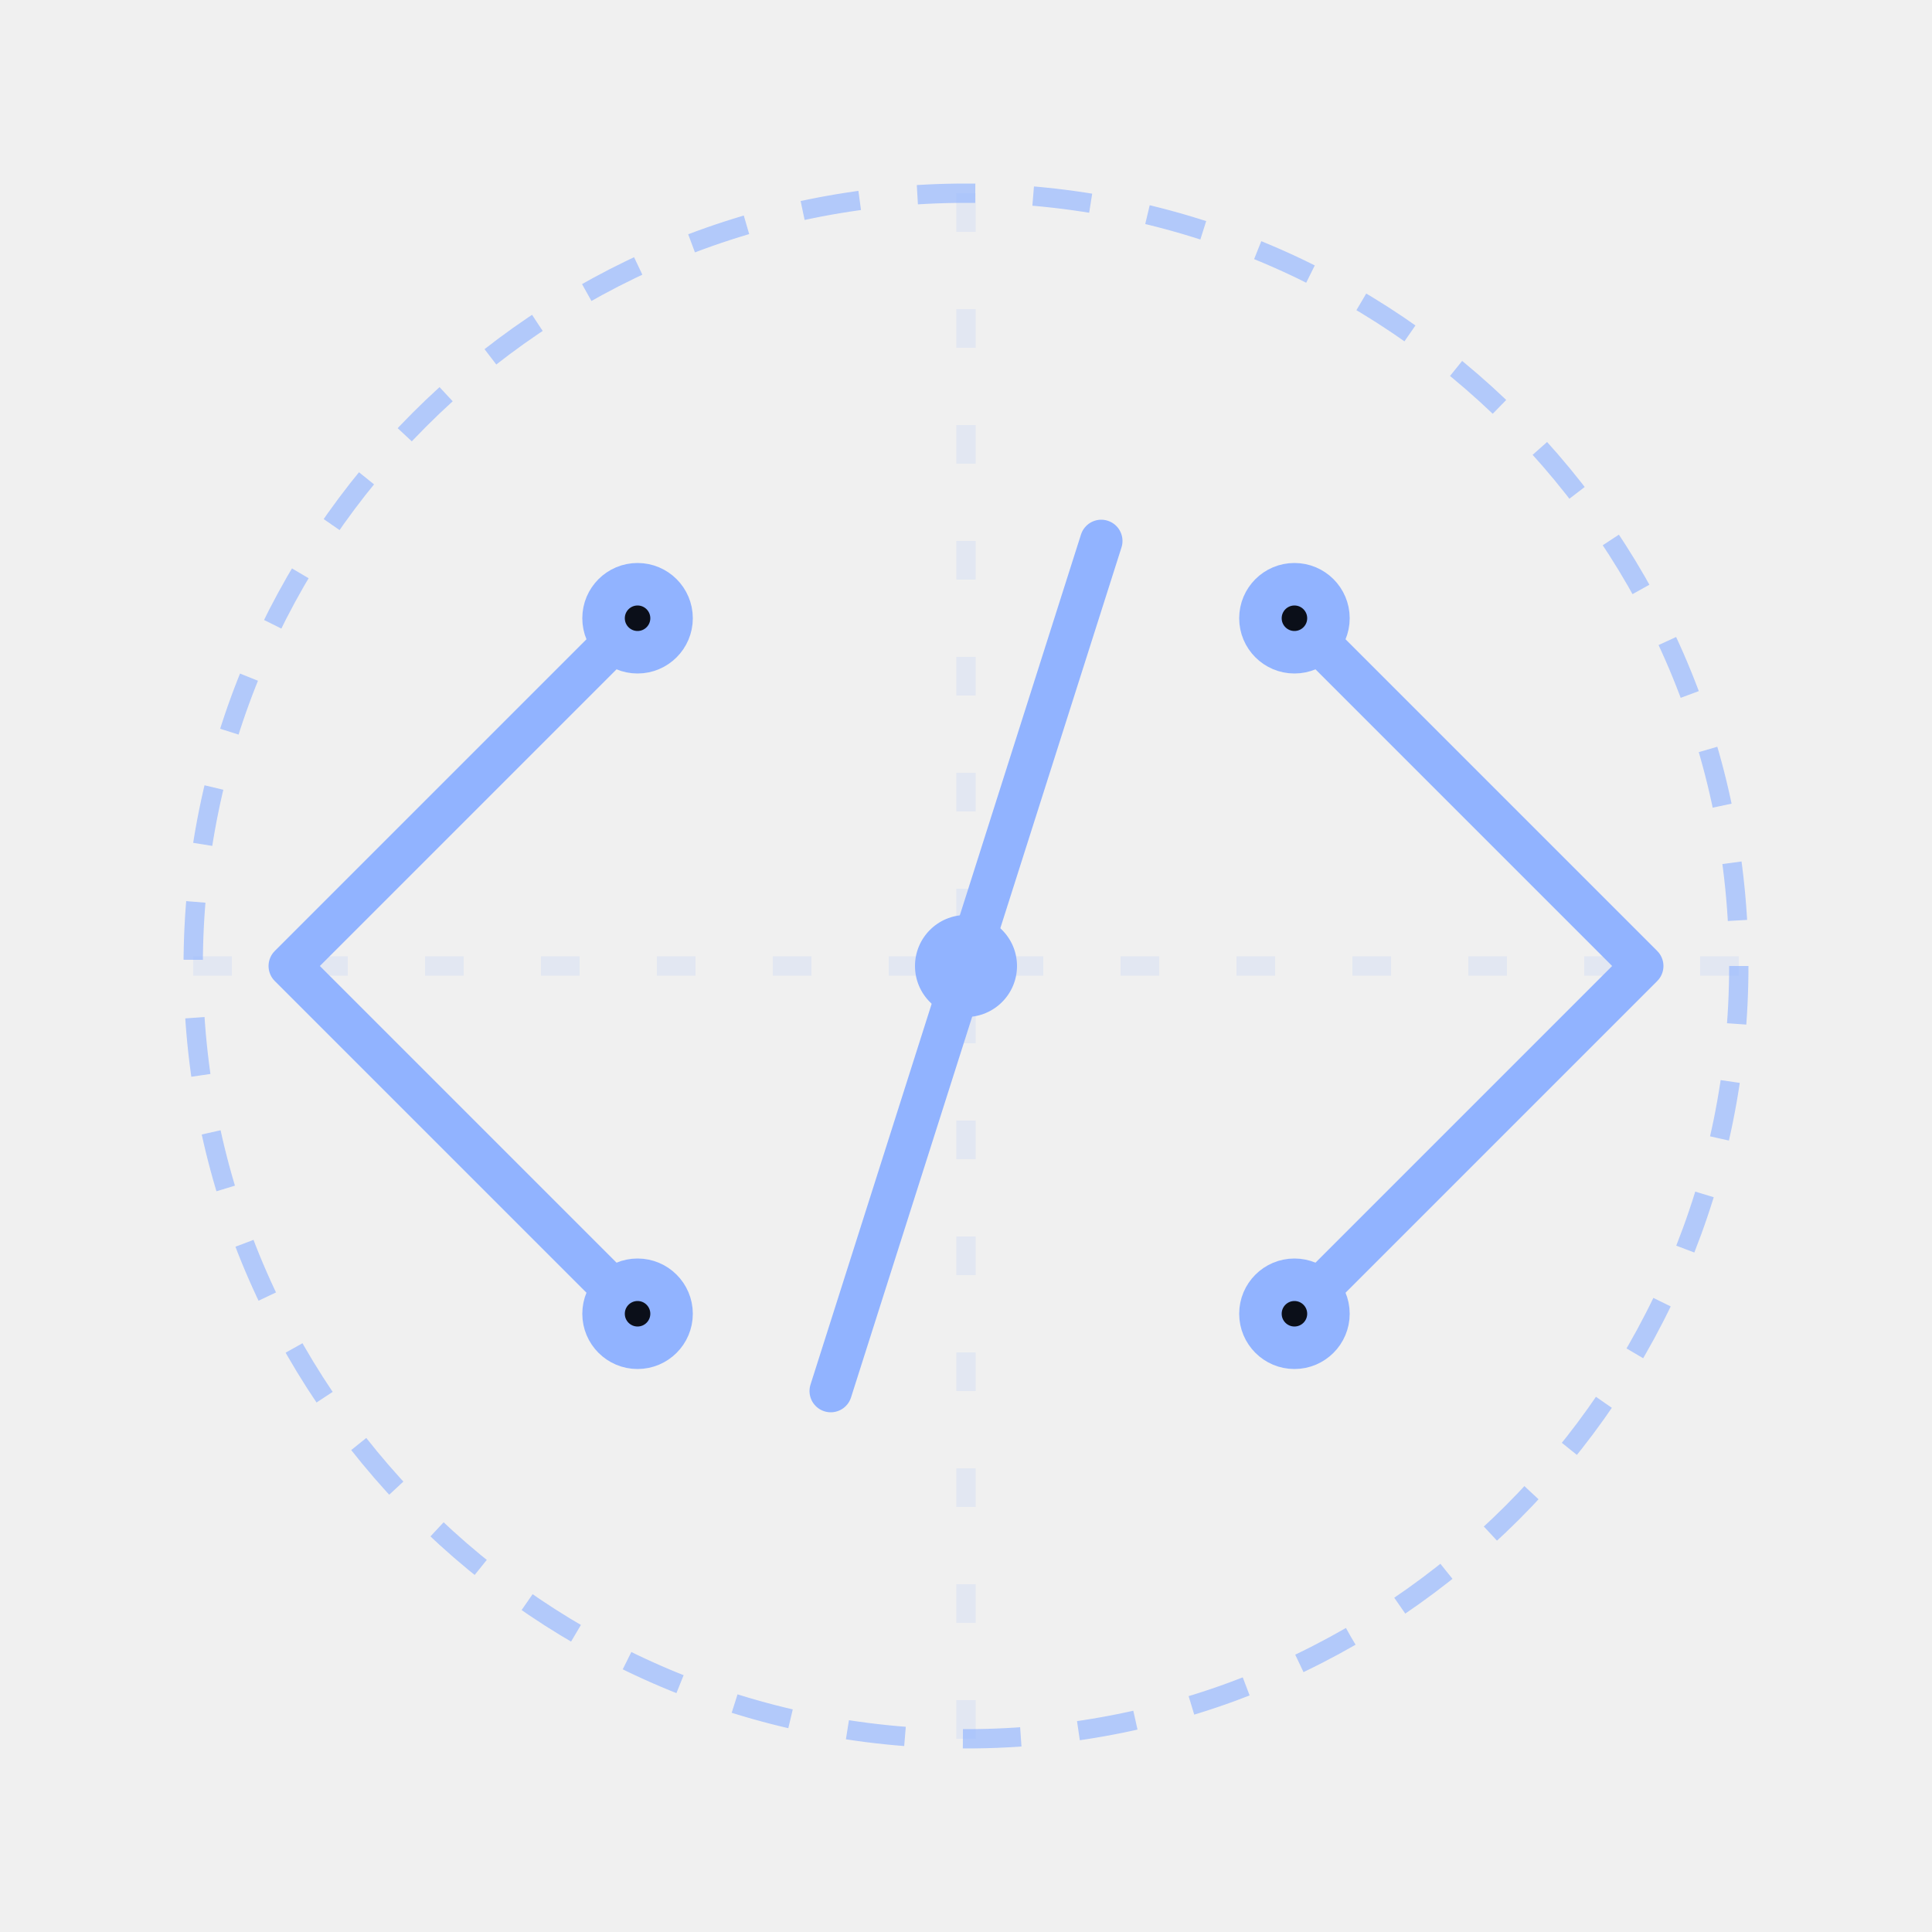
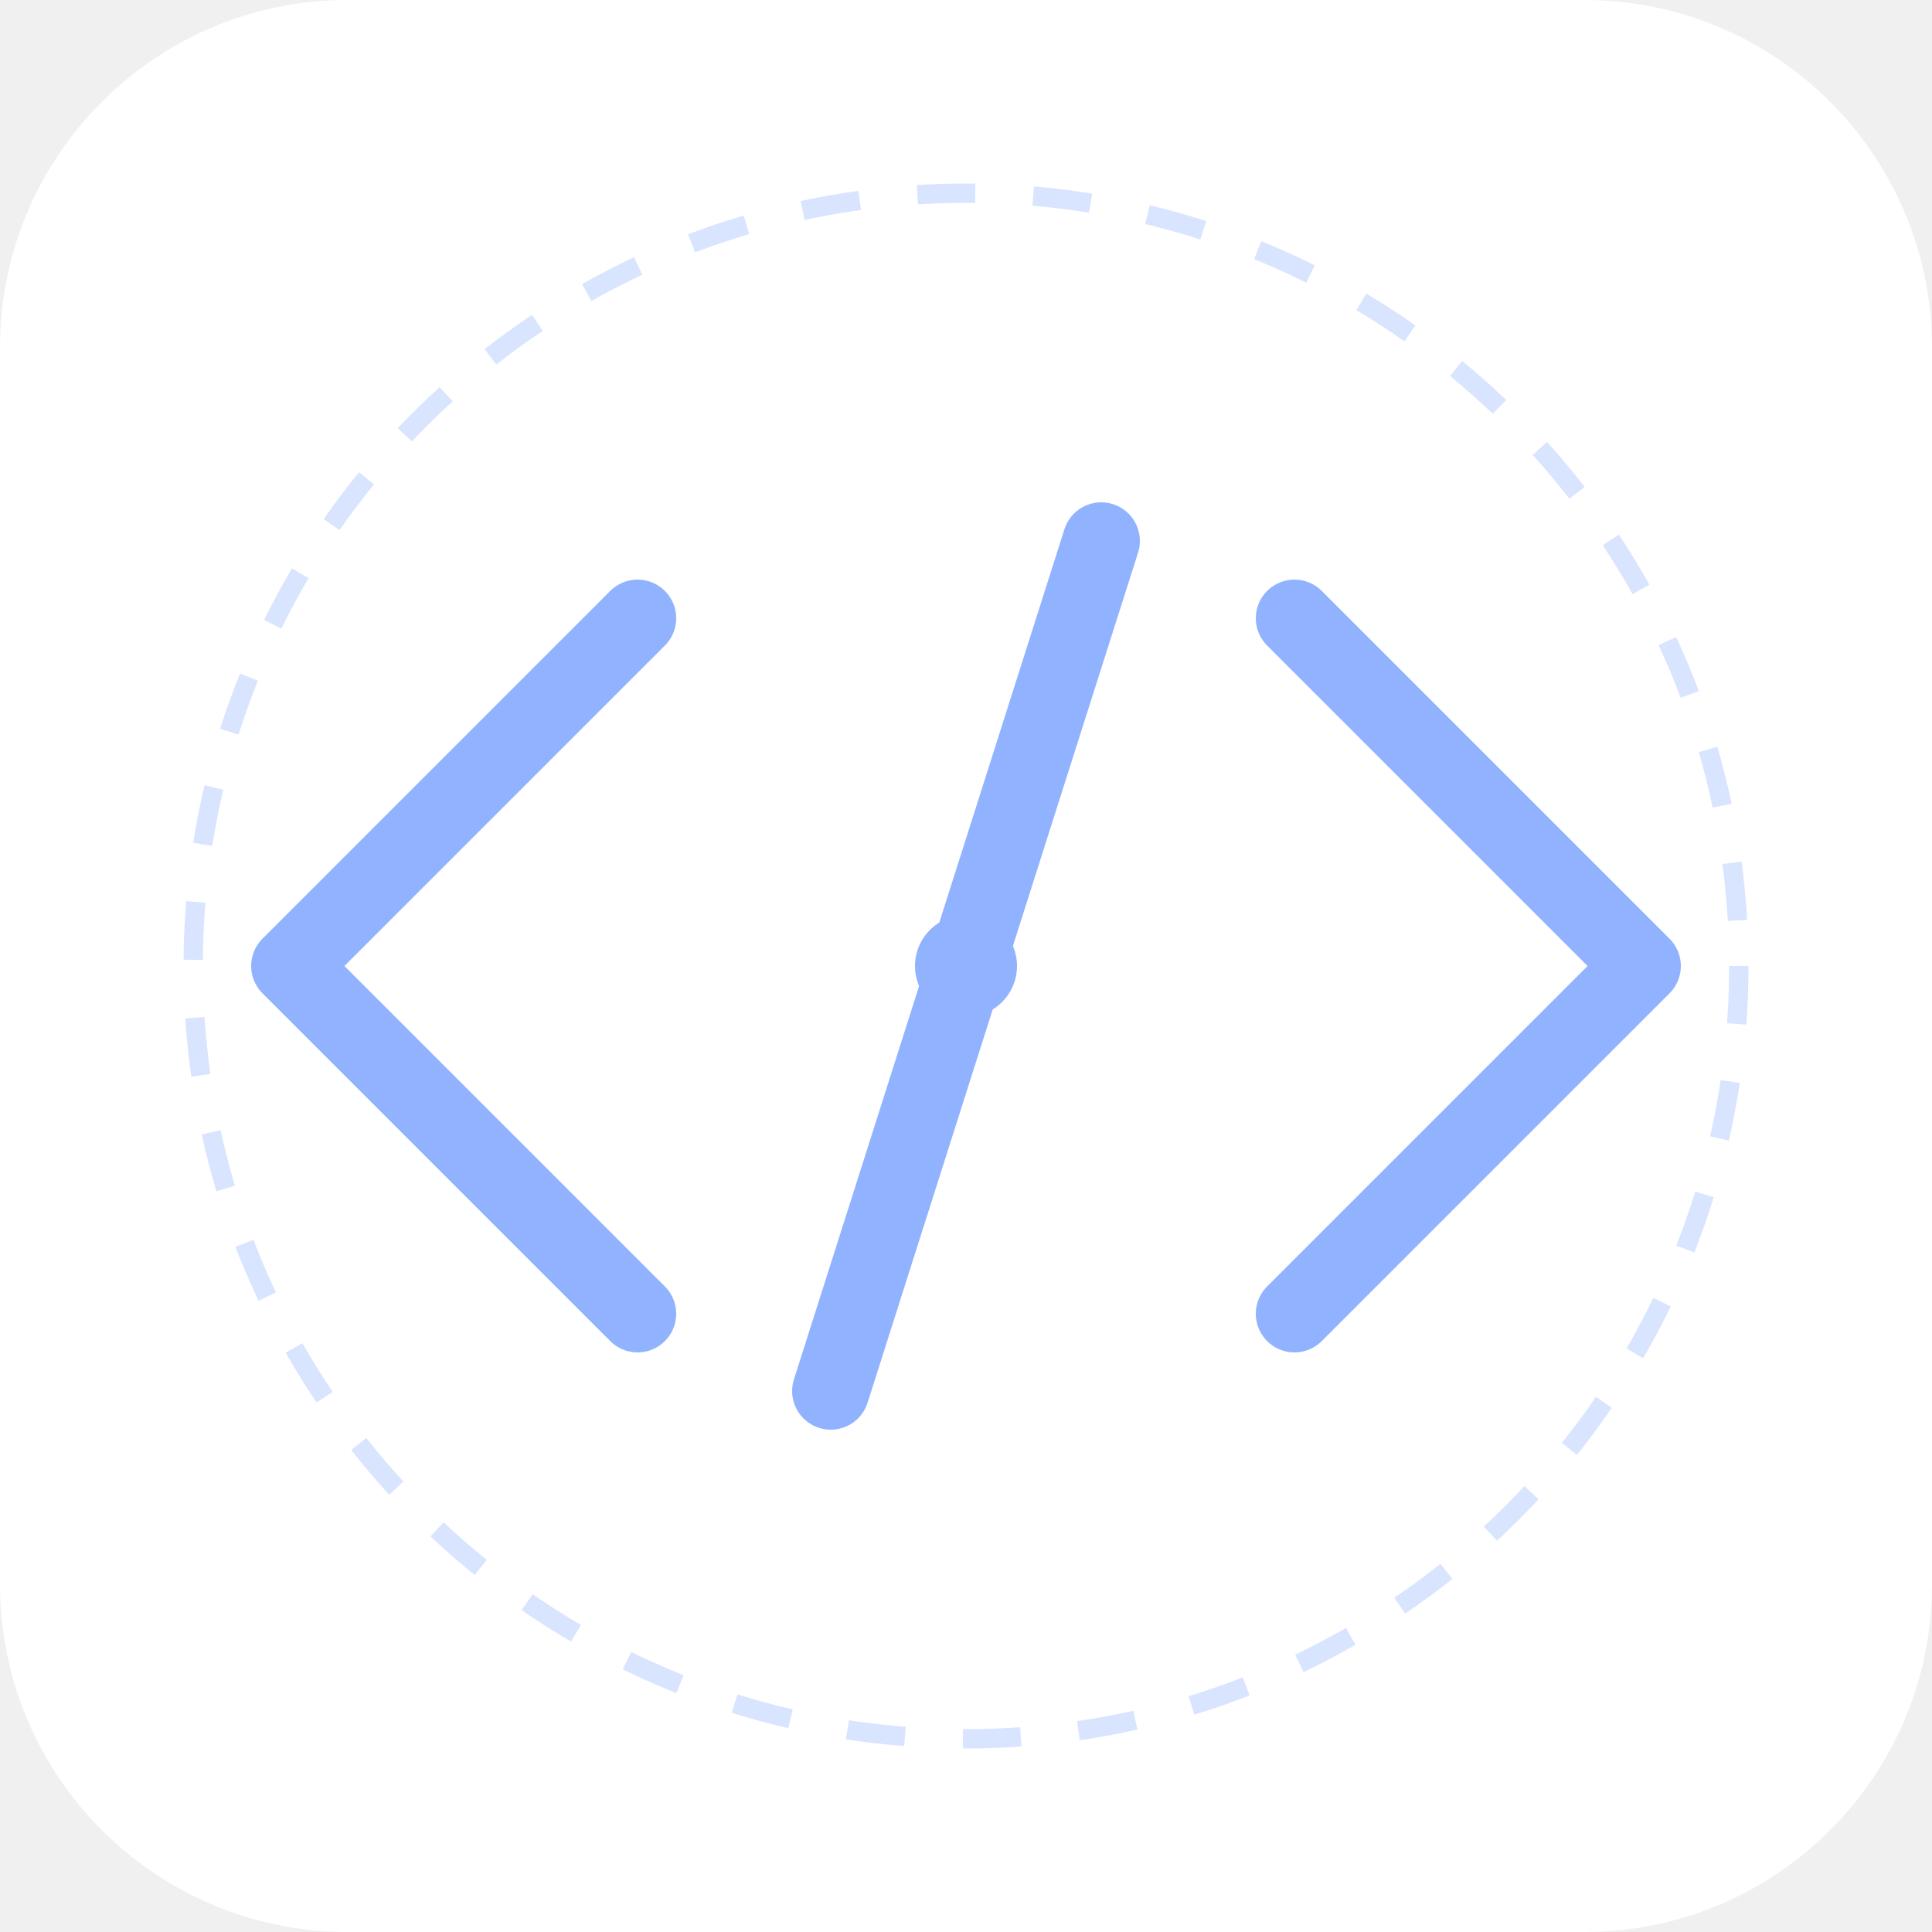
- <svg xmlns="http://www.w3.org/2000/svg" viewBox="0 0 100 100" width="120" height="120">
-   <circle cx="50" cy="50" r="40" fill="none" stroke="#91b3ff" stroke-width="1" stroke-dasharray="3,3" opacity="0.65" />
-   <line x1="10" y1="50" x2="90" y2="50" stroke="#91b3ff" stroke-width="1" stroke-dasharray="2,4" opacity="0.15" />
-   <line x1="50" y1="10" x2="50" y2="90" stroke="#91b3ff" stroke-width="1" stroke-dasharray="2,4" opacity="0.15" />
-   <path d="M 33,32 L 15,50 L 33,68" fill="none" stroke="#91b3ff" stroke-width="2.2" stroke-linecap="round" stroke-linejoin="round" />
-   <path d="M 67,32 L 85,50 L 67,68" fill="none" stroke="#91b3ff" stroke-width="2.2" stroke-linecap="round" stroke-linejoin="round" />
-   <path d="M 43,72 L 57,28" fill="none" stroke="#91b3ff" stroke-width="2.2" stroke-linecap="round" />
-   <circle cx="33" cy="32" r="1.76" fill="#0b0f19" stroke="#91b3ff" stroke-width="2.2" />
-   <circle cx="67" cy="32" r="1.76" fill="#0b0f19" stroke="#91b3ff" stroke-width="2.2" />
-   <circle cx="33" cy="68" r="1.76" fill="#0b0f19" stroke="#91b3ff" stroke-width="2.2" />
-   <circle cx="67" cy="68" r="1.76" fill="#0b0f19" stroke="#91b3ff" stroke-width="2.2" />
+ <svg xmlns="http://www.w3.org/2000/svg" viewBox="0 0 100 100">
+   <rect width="100" height="100" rx="18" fill="#ffffff" />
+   <circle cx="50" cy="50" r="40" fill="none" stroke="#91b3ff" stroke-width="1" stroke-dasharray="3,3" opacity="0.35" />
+   <path d="M 33,32 L 15,50 L 33,68" fill="none" stroke="#91b3ff" stroke-width="4" stroke-linecap="round" stroke-linejoin="round" />
+   <path d="M 67,32 L 85,50 L 67,68" fill="none" stroke="#91b3ff" stroke-width="4" stroke-linecap="round" stroke-linejoin="round" />
+   <path d="M 43,72 L 57,28" fill="none" stroke="#91b3ff" stroke-width="4" stroke-linecap="round" />
  <circle cx="50" cy="50" r="2.64" fill="#91b3ff" />
</svg>
